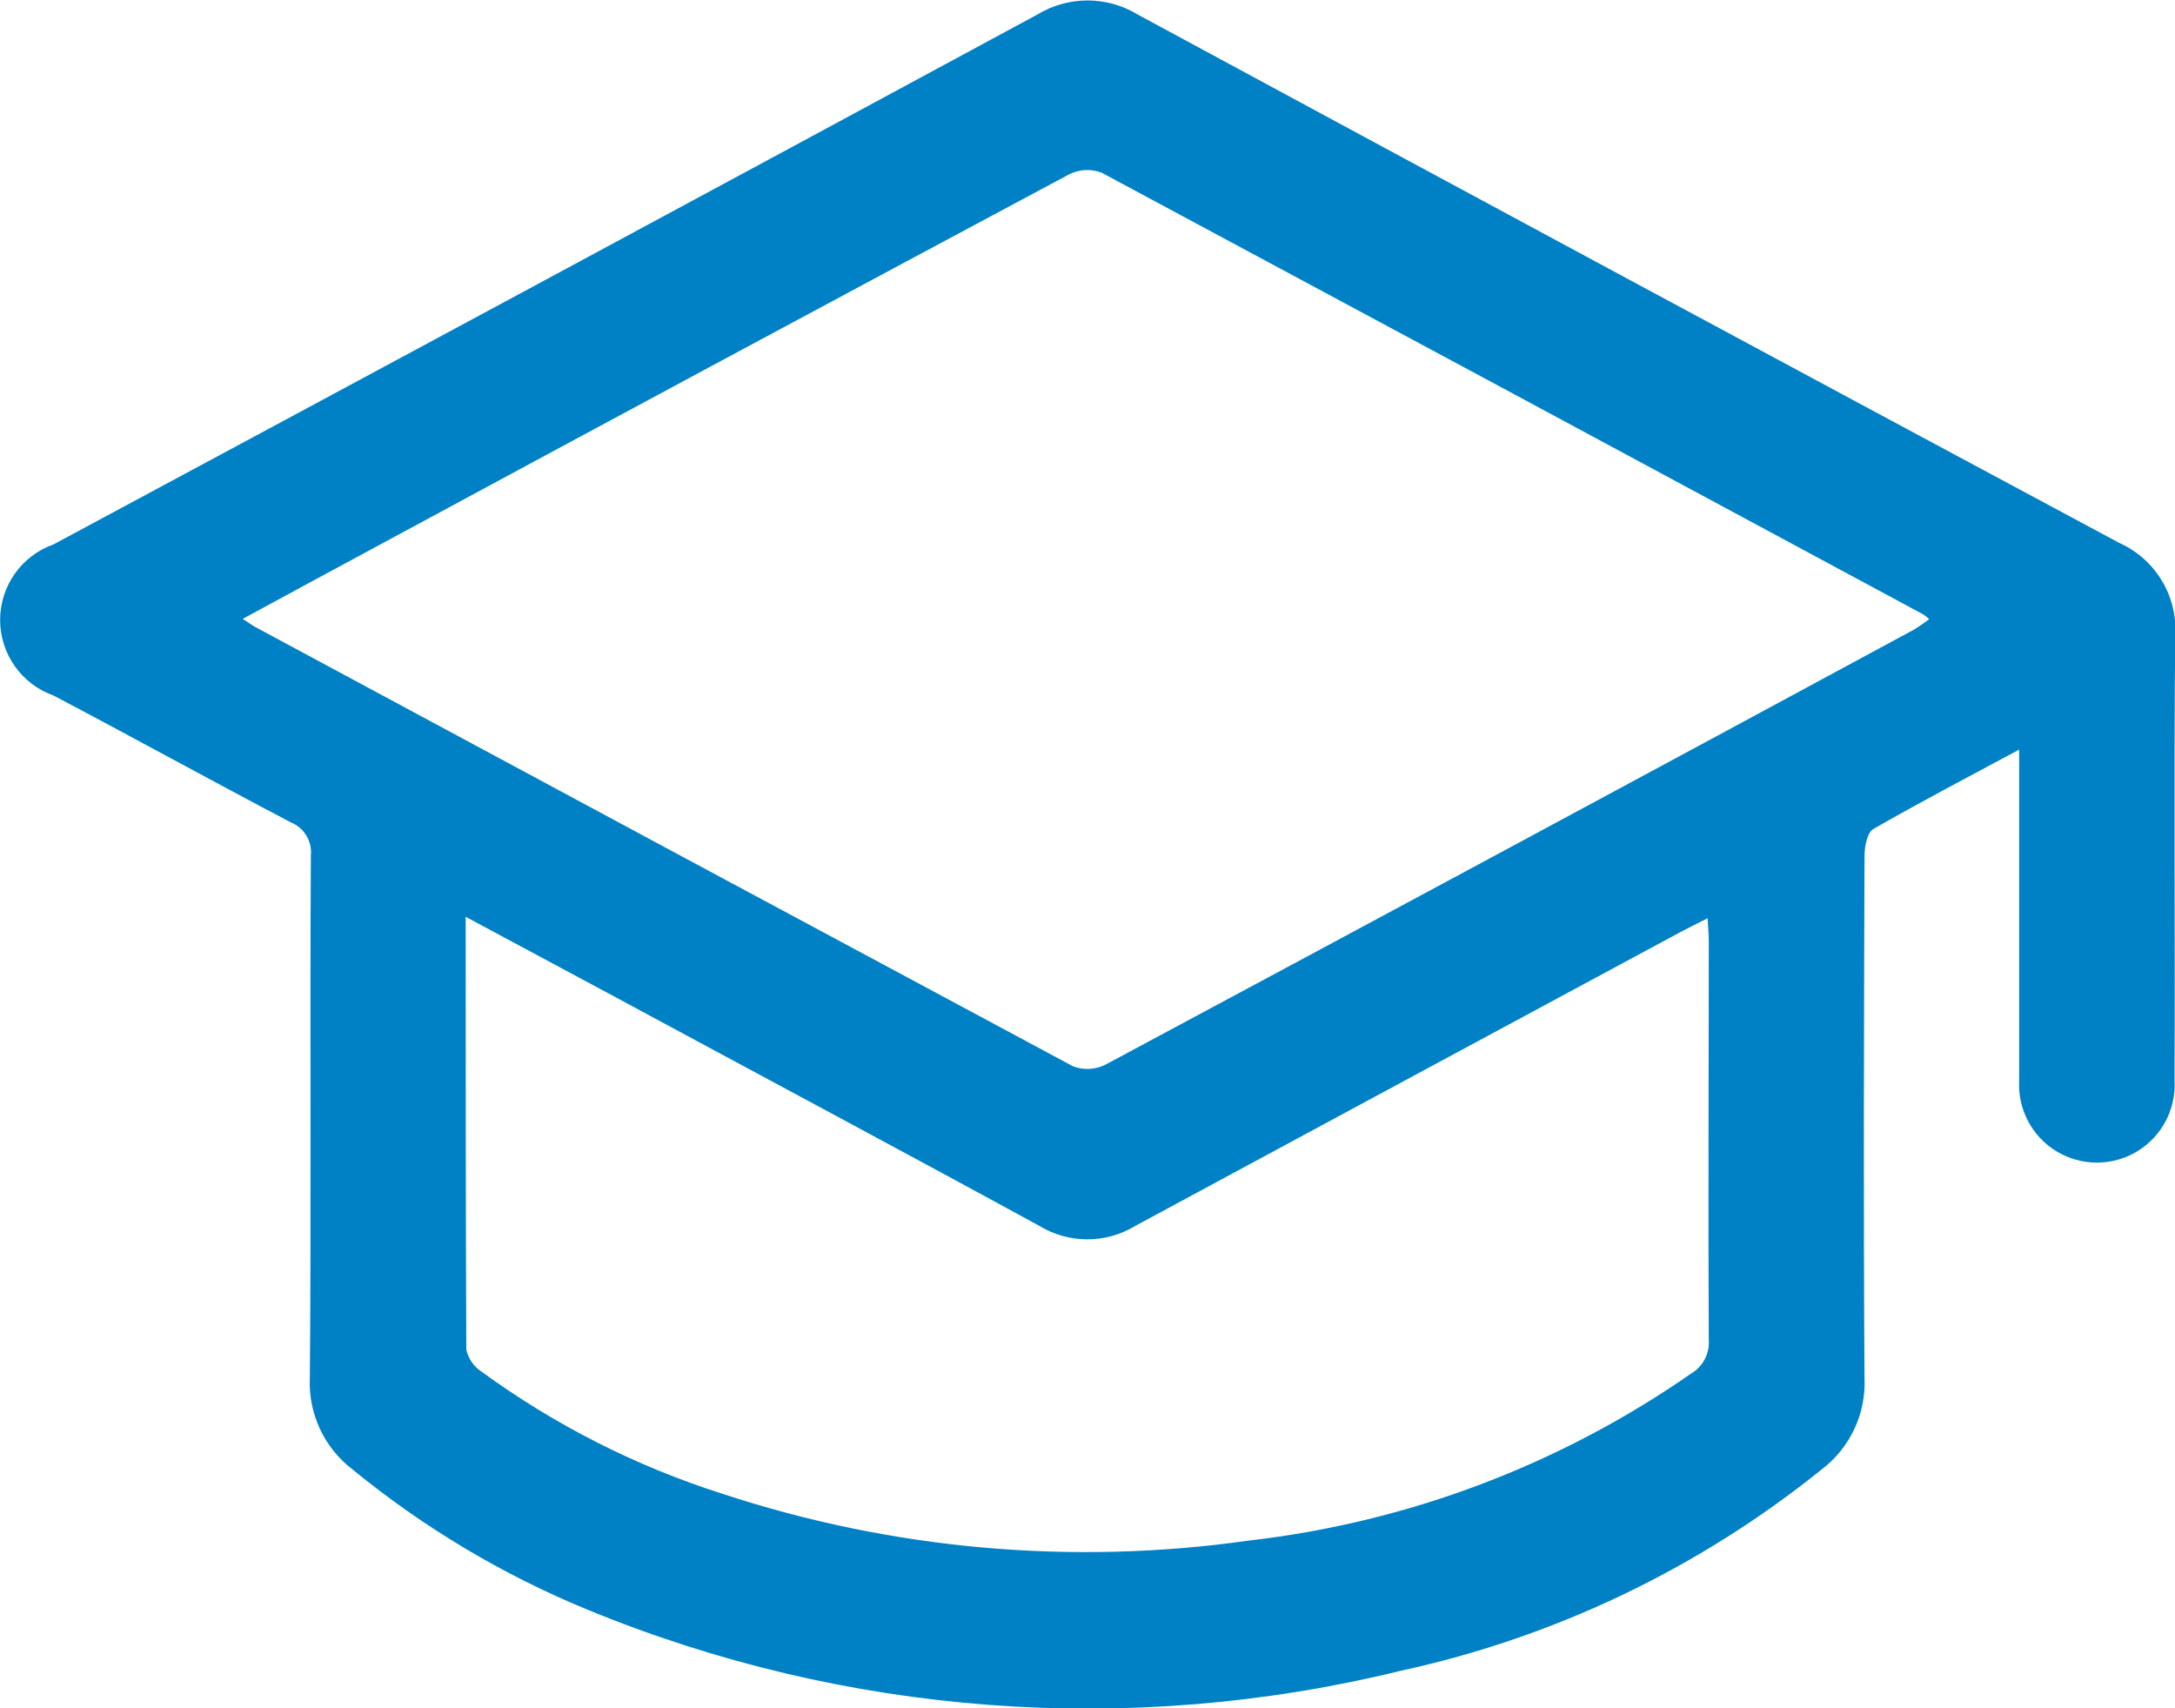
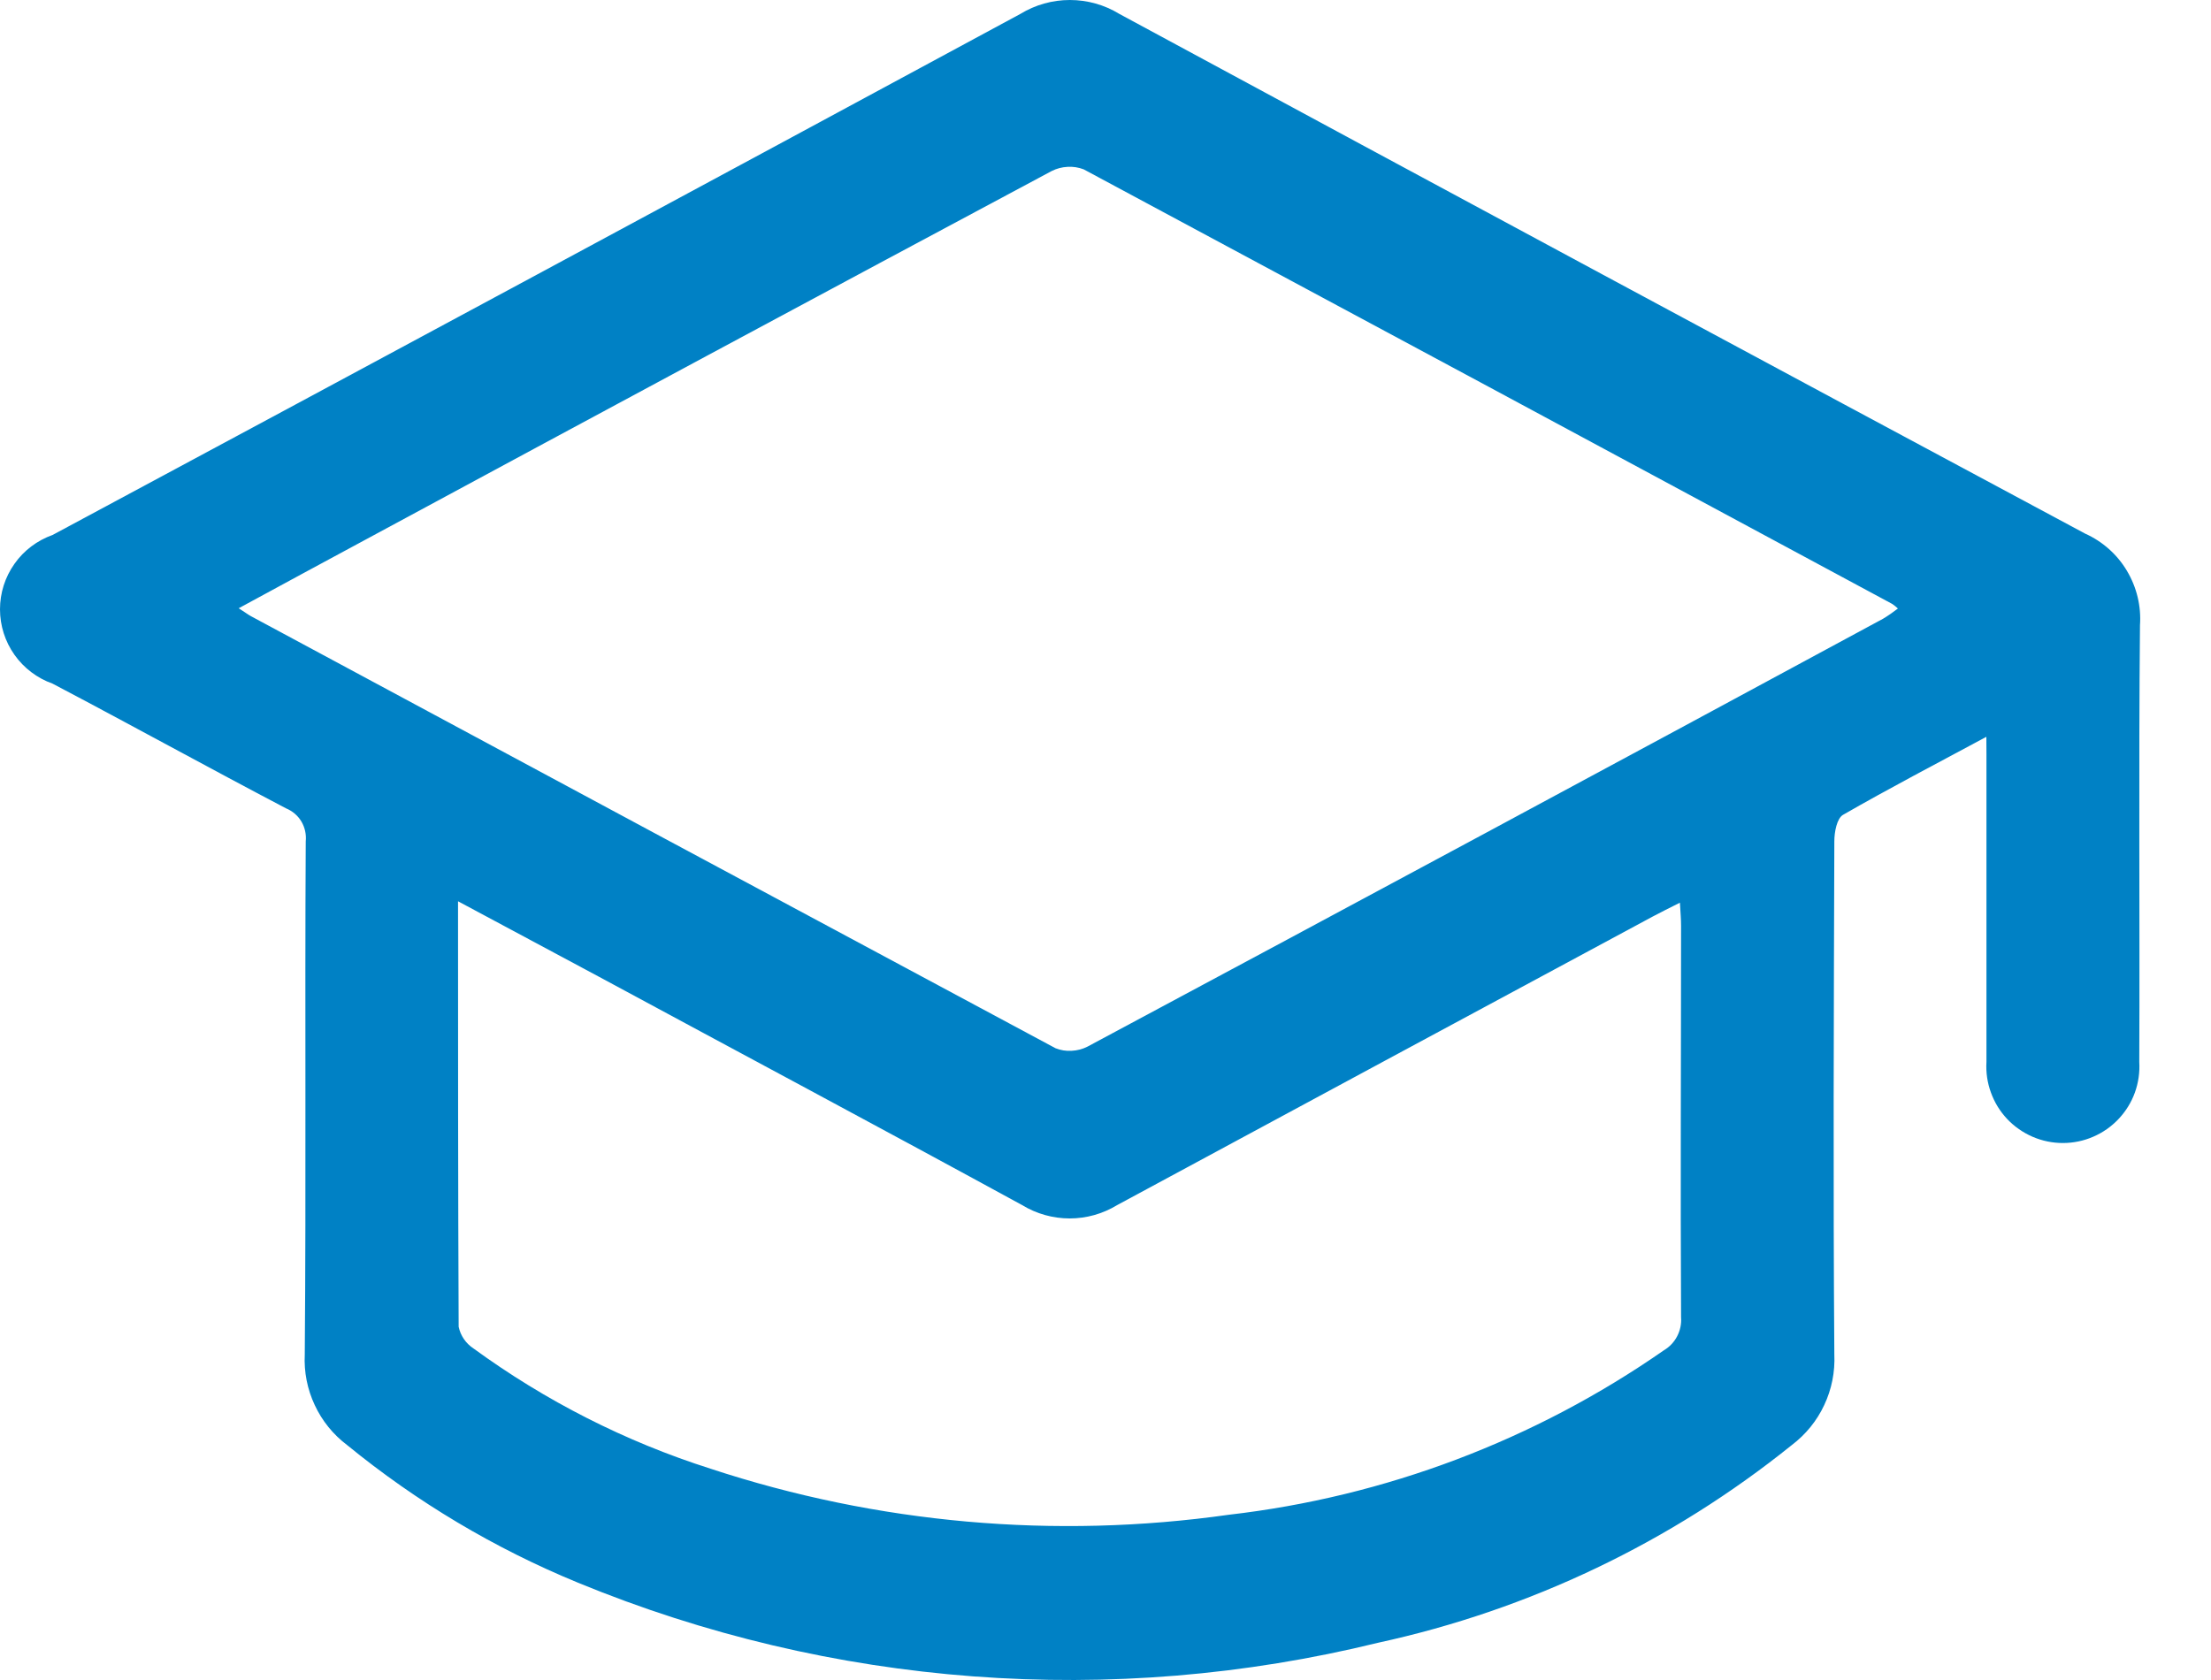
- <svg xmlns="http://www.w3.org/2000/svg" id="certificacoes" width="24.203" height="19" viewBox="0 0 24.203 19">
-   <path id="Caminho_2404" data-name="Caminho 2404" d="M3542.437,1148.087c-.569.306-1.1.583-1.62.882-.07.04-.1.194-.1.3-.006,1.935-.013,3.87,0,5.805a1.21,1.21,0,0,1-.481,1.025,11.279,11.279,0,0,1-4.68,2.237,14.626,14.626,0,0,1-9.05-.68,10.332,10.332,0,0,1-2.609-1.556,1.212,1.212,0,0,1-.48-1.025c.016-1.935,0-3.87.011-5.805a.36.36,0,0,0-.223-.374c-.884-.464-1.757-.946-2.64-1.411a.892.892,0,0,1,0-1.682q5.477-2.94,10.947-5.895a1.074,1.074,0,0,1,1.118,0q5.457,2.95,10.924,5.88a1.055,1.055,0,0,1,.62,1.036c-.015,1.647,0,3.294-.007,4.941a.866.866,0,1,1-1.729,0c0-1.161,0-2.322,0-3.483Zm-19.767-1.455c.079.051.108.073.139.09q4.548,2.448,9.1,4.888a.447.447,0,0,0,.361-.018q4.505-2.413,9-4.842a1.85,1.85,0,0,0,.167-.115.659.659,0,0,0-.065-.052q-4.57-2.462-9.145-4.916a.447.447,0,0,0-.361.019q-3.877,2.072-7.745,4.161C3523.65,1146.1,3523.179,1146.356,3522.67,1146.632Zm2.481,3.315c0,1.646,0,3.23.007,4.814a.39.39,0,0,0,.166.244,9.369,9.369,0,0,0,2.682,1.361,12.927,12.927,0,0,0,5.863.521,10.774,10.774,0,0,0,4.921-1.86.4.4,0,0,0,.194-.374c-.008-1.476,0-2.953,0-4.429,0-.076-.007-.152-.013-.261-.125.063-.219.109-.312.159q-3.028,1.63-6.055,3.263a1.028,1.028,0,0,1-1.071,0c-1.594-.87-3.2-1.726-4.795-2.587Z" transform="translate(-3519.969 -1139.746)" fill="#0081c5" />
+ <svg xmlns="http://www.w3.org/2000/svg" width="25" height="19" viewBox="0 0 25 19" fill="none">
+   <path d="M22.46 8.333C21.891 8.639 21.36 8.916 20.84 9.215C20.77 9.255 20.741 9.409 20.741 9.515C20.735 11.45 20.727 13.384 20.741 15.318C20.75 15.515 20.711 15.712 20.627 15.89C20.544 16.069 20.417 16.224 20.26 16.343C18.895 17.442 17.293 18.207 15.581 18.579C12.569 19.318 9.401 19.08 6.534 17.899C5.593 17.512 4.714 16.988 3.926 16.344C3.768 16.225 3.642 16.07 3.559 15.891C3.475 15.713 3.436 15.516 3.446 15.319C3.462 13.385 3.446 11.45 3.457 9.516C3.465 9.438 3.448 9.359 3.408 9.291C3.368 9.224 3.307 9.172 3.234 9.142C2.35 8.678 1.477 8.196 0.595 7.732C0.421 7.67 0.27 7.556 0.164 7.406C0.057 7.255 0 7.075 0 6.891C0 6.706 0.057 6.527 0.164 6.376C0.27 6.225 0.421 6.112 0.595 6.05C4.245 4.091 7.893 2.126 11.538 0.157C11.707 0.054 11.9 0 12.097 0C12.294 0 12.488 0.054 12.656 0.157C16.293 2.123 19.933 4.082 23.577 6.035C23.773 6.123 23.939 6.27 24.049 6.455C24.16 6.641 24.212 6.855 24.197 7.071C24.181 8.717 24.196 10.364 24.189 12.01C24.196 12.128 24.179 12.246 24.139 12.357C24.099 12.468 24.036 12.569 23.955 12.655C23.874 12.741 23.777 12.809 23.668 12.856C23.56 12.903 23.443 12.927 23.325 12.927C23.207 12.927 23.091 12.903 22.982 12.856C22.874 12.809 22.776 12.741 22.695 12.655C22.614 12.569 22.552 12.468 22.512 12.357C22.471 12.246 22.454 12.128 22.461 12.01C22.461 10.85 22.461 9.689 22.461 8.528L22.46 8.333ZM2.699 6.879C2.778 6.93 2.807 6.952 2.838 6.969C5.869 8.6 8.901 10.229 11.935 11.855C11.993 11.878 12.055 11.888 12.117 11.884C12.18 11.881 12.241 11.865 12.296 11.837C15.299 10.229 18.298 8.616 21.293 6.997C21.351 6.962 21.407 6.923 21.46 6.882C21.44 6.863 21.418 6.846 21.395 6.83C18.35 5.189 15.302 3.551 12.253 1.915C12.195 1.893 12.133 1.883 12.071 1.887C12.008 1.89 11.948 1.906 11.892 1.934C9.308 3.315 6.728 4.702 4.15 6.094C3.679 6.347 3.208 6.603 2.699 6.879ZM5.179 10.193C5.179 11.838 5.179 13.422 5.186 15.005C5.207 15.105 5.267 15.193 5.352 15.249C6.167 15.844 7.072 16.304 8.033 16.61C9.921 17.232 11.927 17.41 13.895 17.131C15.663 16.927 17.353 16.288 18.814 15.271C18.878 15.233 18.93 15.178 18.964 15.112C18.998 15.046 19.014 14.972 19.008 14.897C19 13.422 19.008 11.945 19.008 10.47C19.008 10.394 19.001 10.318 18.995 10.209C18.87 10.272 18.776 10.318 18.683 10.368C16.665 11.454 14.647 12.541 12.63 13.63C12.469 13.728 12.284 13.78 12.095 13.78C11.906 13.78 11.72 13.728 11.559 13.63C9.966 12.76 8.36 11.904 6.766 11.043L5.179 10.193Z" fill="#0081C5" />
</svg>
